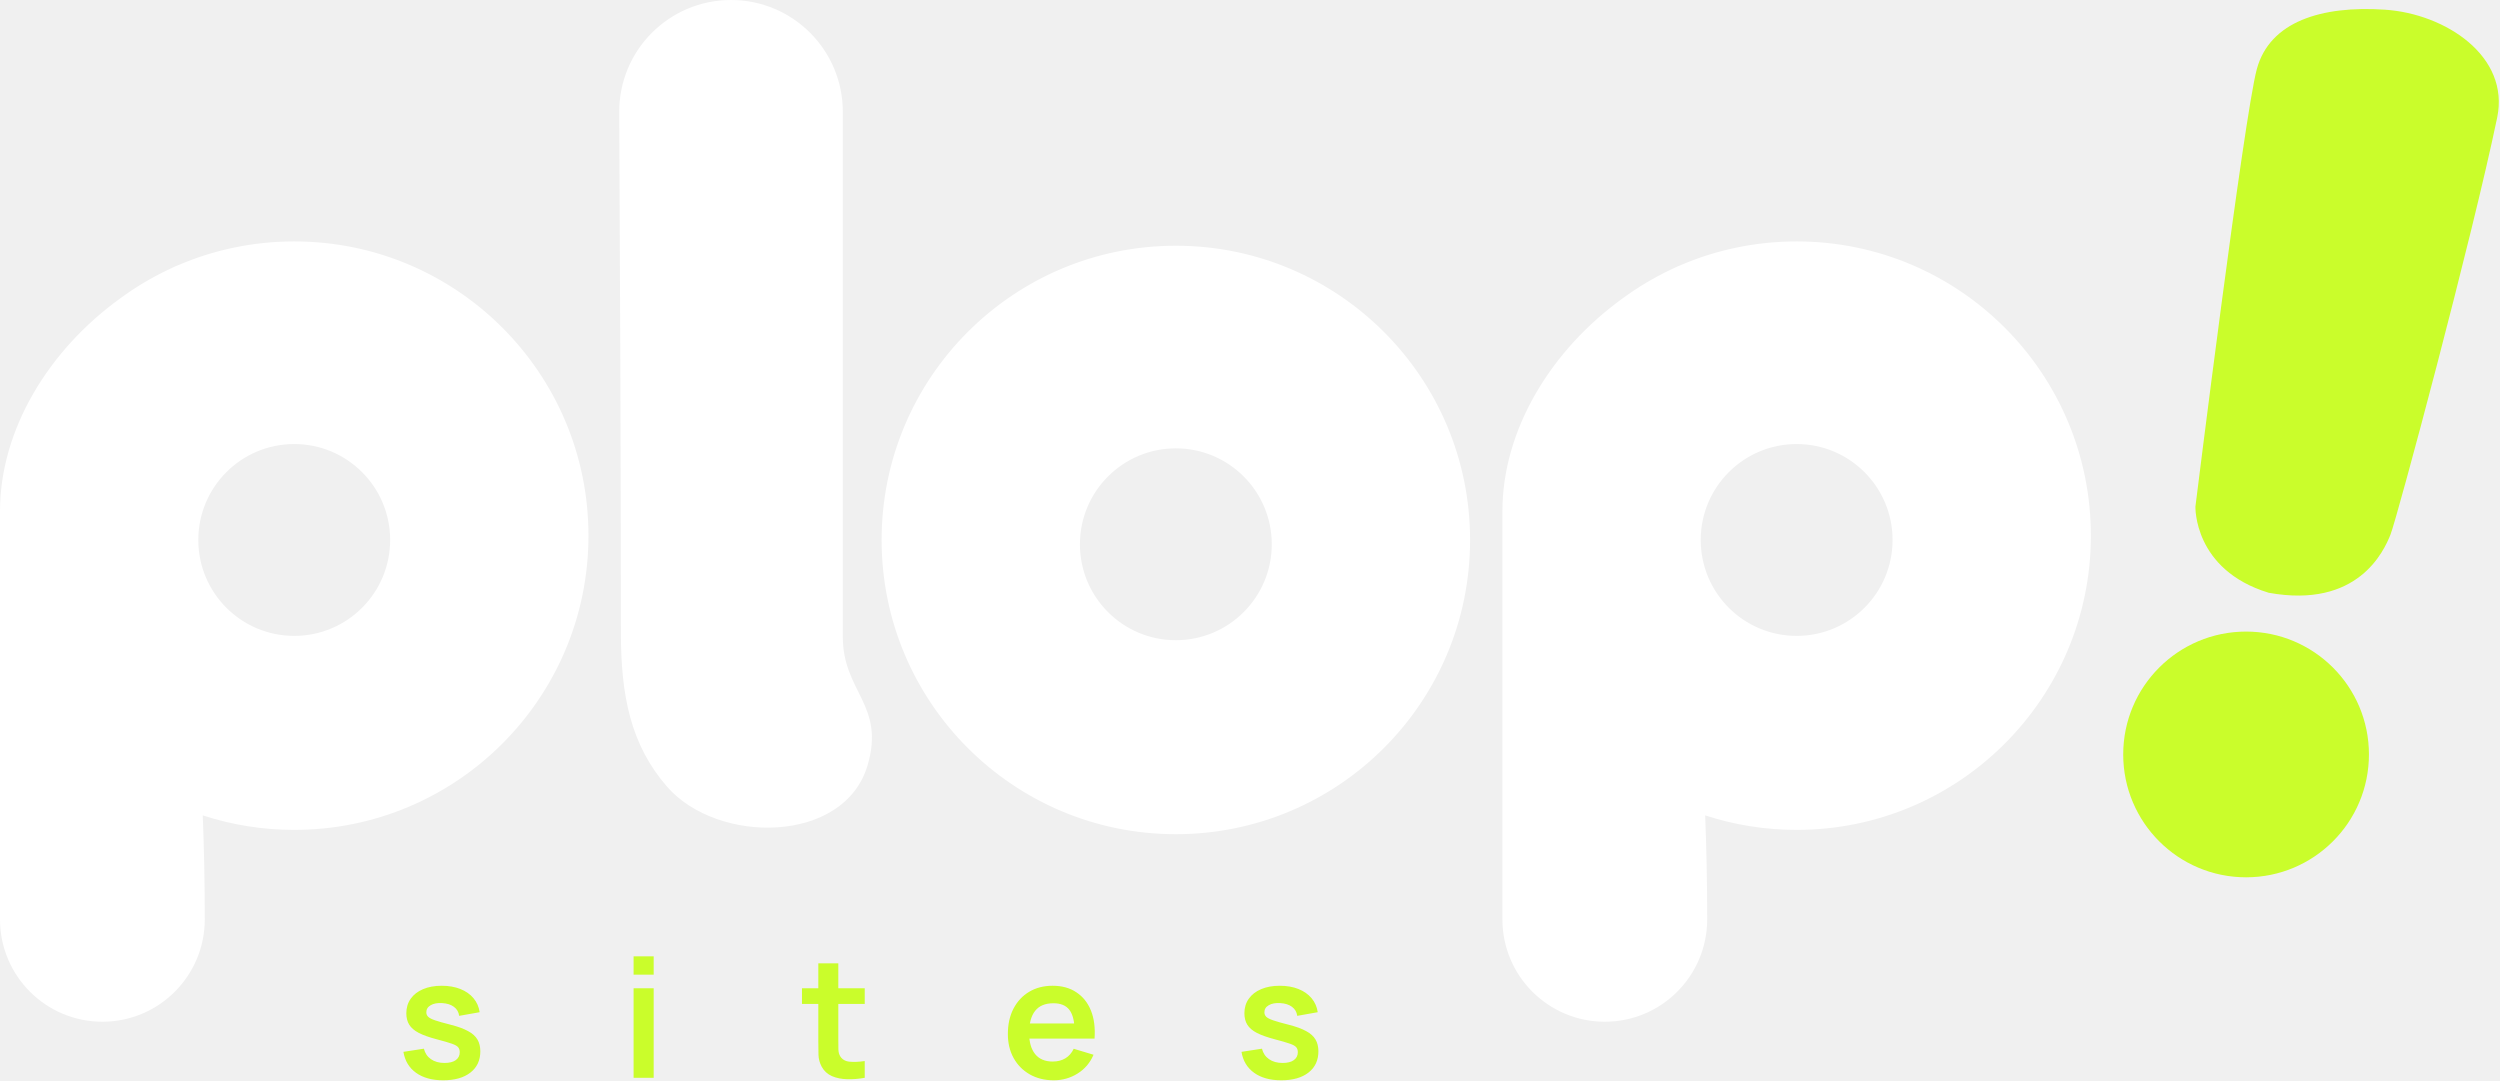
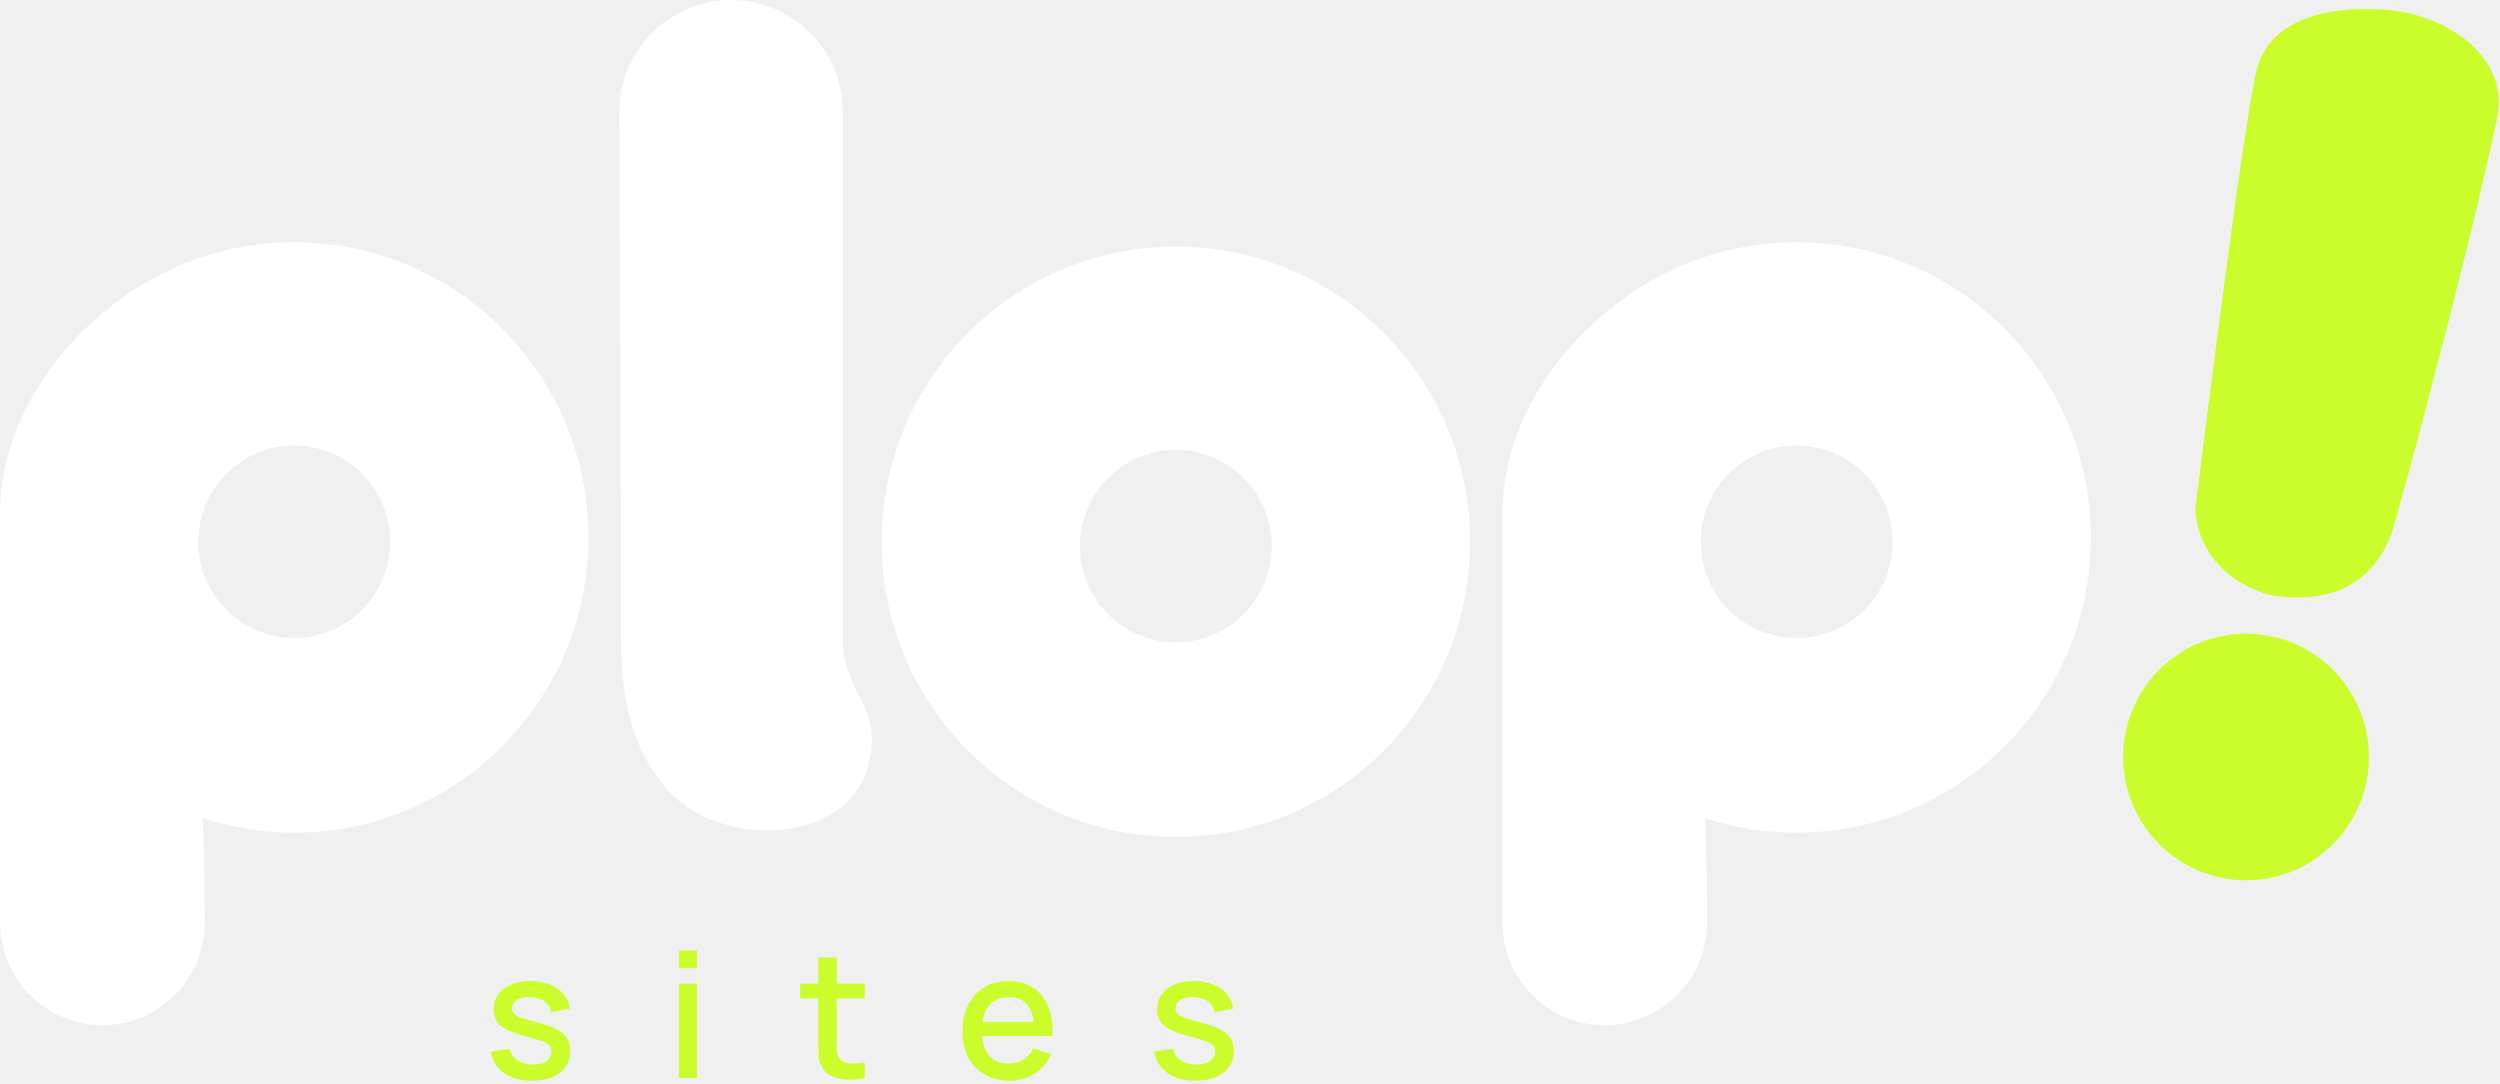
- <svg xmlns="http://www.w3.org/2000/svg" width="847" height="366" fill="none" viewBox="0 0 847 366">
-   <path fill="#fff" d="M209.797 38.04C209.692 17.04 226.682 0 247.68 0c20.913 0 37.867 16.972 37.867 37.885v177.918c0 18.623 14.412 23.005 8.398 43.453-7.877 26.783-50.84 26.892-67.918 7.303-12.415-14.241-15.663-30.916-15.662-52.216.002-53.079-.34-130.488-.568-176.304m245.978 126.872h-3.6v-8.4h4.5q.876 0 1.428.036.564.024.876.156a.8.8 0 0 1 .444.444q.132.312.156.864.036.552.036 1.44v1.32q0 .876-.036 1.44-.024.552-.156.864a.8.8 0 0 1-.444.444q-.312.132-.864.168a35 35 0 0 1-1.44.024h-.9zm0-4.8h.24v-.96q0-.18-.036-.204-.024-.036-.204-.036zm7.675 3.6h-.66a35 35 0 0 1-1.44-.024q-.552-.036-.864-.168a.8.8 0 0 1-.444-.444q-.132-.312-.168-.864a35 35 0 0 1-.024-1.44v-5.46h3.6zm4.744-7.2q.876 0 1.428.036.564.024.876.156a.8.8 0 0 1 .444.444q.132.312.156.864.036.552.036 1.44v1.32q0 .876-.036 1.44-.024.552-.156.864a.8.8 0 0 1-.444.444q-.312.132-.864.168a35 35 0 0 1-1.44.024h-1.56a35 35 0 0 1-1.44-.024q-.552-.036-.864-.168a.8.8 0 0 1-.444-.444q-.132-.312-.168-.864a35 35 0 0 1-.024-1.44v-1.32q0-.876.024-1.428.036-.564.168-.876a.8.8 0 0 1 .444-.444q.312-.132.864-.156.564-.036 1.44-.036zm-.9 2.4v.96q0 .18.024.216.036.024.216.024v-.96q0-.18-.036-.204-.024-.036-.204-.036m-11.519 23h-3.6v-8.4h4.5q.876 0 1.428.036.564.024.876.156a.8.8 0 0 1 .444.444q.132.312.156.864.036.552.036 1.44v1.32q0 .876-.036 1.44-.024.552-.156.864a.8.8 0 0 1-.444.444q-.312.132-.864.168a35 35 0 0 1-1.44.024h-.9zm0-4.8h.24v-.96q0-.18-.036-.204-.024-.036-.204-.036zm7.675-1.128q0 .876-.036 1.44-.024.552-.156.864a.8.8 0 0 1-.444.444q-.312.132-.864.168a35 35 0 0 1-1.44.024h-.66v-3.912q0-.816.024-1.32.024-.516.144-.792a.74.74 0 0 1 .396-.408q.288-.132.792-.156t1.308-.024h.936zm-2.016 3.18h2.016q0 .576-.036.9-.024.312-.168.456-.132.132-.468.168a13 13 0 0 1-.924.024h-2.004q0-.576.024-.888.036-.324.168-.456.144-.144.468-.168.336-.036.924-.036" />
-   <path fill="#fff" fill-rule="evenodd" d="M99.686 81.794c55.055 0 99.686 44.63 99.686 99.685s-44.631 99.686-99.686 99.686a99.6 99.6 0 0 1-30.993-4.913c.417 10.465.685 22.036.685 35.221 0 19.159-15.53 34.69-34.689 34.69S0 330.632 0 311.473V173.236c0-27.781 16.595-54.751 40.806-72.204a99.7 99.7 0 0 1 16.17-9.65q1.263-.612 2.543-1.19.316-.142.619-.244c12.125-5.246 25.496-8.154 39.548-8.154m0 68.648c-17.949 0-32.499 14.55-32.499 32.498s14.55 32.498 32.499 32.498c17.948 0 32.498-14.55 32.498-32.498s-14.55-32.498-32.498-32.498m509.017-68.648c55.055 0 99.686 44.63 99.686 99.685s-44.631 99.686-99.686 99.686a99.6 99.6 0 0 1-30.992-4.913c.417 10.465.685 22.036.685 35.221 0 19.159-15.531 34.69-34.689 34.69s-34.689-15.531-34.689-34.69V173.236c0-27.781 16.594-54.751 40.806-72.204a99.7 99.7 0 0 1 16.169-9.65q1.264-.612 2.544-1.19.316-.142.618-.244c12.125-5.246 25.497-8.154 39.548-8.154m0 68.648c-17.948 0-32.498 14.55-32.498 32.498s14.55 32.498 32.498 32.498c17.949 0 32.499-14.55 32.499-32.498s-14.55-32.498-32.499-32.498M398.377 83.254c55.055 0 99.686 44.631 99.686 99.686s-44.631 99.686-99.686 99.686-99.686-44.631-99.686-99.686 44.631-99.686 99.686-99.686m0 68.648c-17.948 0-32.498 14.55-32.498 32.499 0 17.948 14.55 32.498 32.498 32.498 17.949 0 32.499-14.55 32.499-32.498 0-17.949-14.55-32.499-32.499-32.499" clip-rule="evenodd" />
-   <circle cx="760.971" cy="255.605" r="41.627" fill="#cafd2b" />
-   <path fill="#cafd2b" d="M743.809 171.621s-.73 21.419 24.83 29.211c30.307 5.477 39.071-14.241 41.262-19.718s27.751-100.781 36.15-141.313c4.312-20.813-17.574-35.131-37.976-36.515-21.544-1.46-39.071 4.017-43.453 20.084-4.381 16.066-20.813 148.251-20.813 148.251M150.142 366q-5.648 0-9.176-2.528-3.53-2.529-4.292-7.108l6.946-1.068q.536 2.248 2.371 3.54 1.835 1.293 4.631 1.292 2.457 0 3.783-.955 1.356-.983 1.356-2.669 0-1.04-.508-1.657-.48-.646-2.146-1.236t-5.111-1.489q-3.84-1.013-6.099-2.163-2.259-1.18-3.247-2.782-.988-1.601-.988-3.877 0-2.837 1.497-4.944 1.496-2.108 4.178-3.231 2.683-1.152 6.325-1.152 3.558 0 6.296 1.096 2.767 1.096 4.462 3.118 1.693 2.023 2.089 4.748l-6.946 1.236q-.254-1.938-1.779-3.062-1.496-1.124-4.009-1.264-2.4-.14-3.868.73-1.469.843-1.469 2.388 0 .871.593 1.489.594.618 2.372 1.236 1.807.618 5.365 1.517 3.642.927 5.816 2.135 2.202 1.18 3.163 2.838.988 1.658.988 4.017 0 4.58-3.36 7.192-3.332 2.613-9.233 2.613m64.518-35.791V324h6.805v6.209zm0 34.948v-30.341h6.805v30.341zm78.311 0q-3.02.562-5.929.478-2.88-.057-5.167-1.04-2.287-1.011-3.473-3.174-1.045-1.966-1.101-4.018a169 169 0 0 1-.057-4.635v-26.38h6.777v25.987q0 1.826.028 3.202.057 1.377.593 2.248 1.017 1.685 3.247 1.882t5.082-.225zm-21.261-25.031v-5.31h21.261v5.31zM357.024 366q-4.63 0-8.132-1.995-3.501-1.994-5.477-5.534-1.949-3.54-1.949-8.147 0-4.973 1.92-8.625 1.92-3.681 5.337-5.703t7.906-2.023q4.743 0 8.047 2.22 3.332 2.191 4.941 6.208t1.214 9.468h-6.748v-2.472q-.029-4.945-1.751-7.22-1.722-2.276-5.421-2.276-4.179 0-6.212 2.585-2.033 2.556-2.033 7.501 0 4.607 2.033 7.135 2.033 2.529 5.93 2.529 2.512 0 4.32-1.096 1.834-1.124 2.823-3.231l6.72 2.023q-1.75 4.102-5.421 6.377-3.642 2.276-8.047 2.276m-10.504-14.131v-5.113h20.979v5.113zM434.081 366q-5.647 0-9.176-2.528t-4.292-7.108l6.946-1.068q.536 2.248 2.371 3.54 1.835 1.293 4.631 1.292 2.457 0 3.783-.955 1.356-.983 1.356-2.669 0-1.04-.508-1.657-.48-.646-2.146-1.236t-5.111-1.489q-3.84-1.013-6.099-2.163-2.259-1.18-3.247-2.782-.988-1.601-.988-3.877 0-2.837 1.497-4.944 1.496-2.108 4.178-3.231 2.683-1.152 6.325-1.152 3.558 0 6.296 1.096 2.767 1.096 4.462 3.118 1.693 2.023 2.089 4.748l-6.946 1.236q-.253-1.938-1.779-3.062-1.496-1.124-4.009-1.264-2.4-.14-3.868.73-1.469.843-1.469 2.388 0 .871.593 1.489.594.618 2.372 1.236 1.807.618 5.365 1.517 3.642.927 5.816 2.135 2.203 1.18 3.163 2.838.988 1.658.988 4.017 0 4.58-3.36 7.192-3.332 2.613-9.233 2.613" />
+ <svg xmlns="http://www.w3.org/2000/svg" width="429" height="186" fill="none" viewBox="0 0 429 186">
+   <g clip-path="url(#clip0_396_222)">
+     <path fill="#fff" d="M106.261 19.331C106.208 8.661 114.813 0 125.448 0c10.593 0 19.18 8.625 19.18 19.253v90.417c0 9.465 7.299 11.691 4.253 22.083-3.989 13.611-25.75 13.666-34.4 3.711-6.288-7.237-7.933-15.711-7.933-26.536.002-26.974-.172-66.313-.287-89.597m124.586 64.476h-1.823v-4.269h2.279q.444 0 .723.019.286.012.444.079.157.067.225.226.067.158.079.439.018.28.018.731v.671q0 .445-.018.732a1.3 1.3 0 0 1-.079.44.4.4 0 0 1-.225.225 1.4 1.4 0 0 1-.438.085q-.279.012-.729.012h-.456zm0-2.44h.122v-.487q0-.092-.019-.104-.012-.018-.103-.018zm3.887 1.83h-.334q-.444 0-.729-.012a1.4 1.4 0 0 1-.438-.085.4.4 0 0 1-.225-.226 1.4 1.4 0 0 1-.085-.439 18 18 0 0 1-.012-.732v-2.775h1.823zm2.403-3.659q.444 0 .723.019.286.012.444.079t.225.226.079.439q.018.28.018.731v.671q0 .445-.018.732a1.3 1.3 0 0 1-.079.44.4.4 0 0 1-.225.225 1.4 1.4 0 0 1-.437.085q-.28.012-.73.012h-.79q-.444 0-.729-.012a1.4 1.4 0 0 1-.438-.085.4.4 0 0 1-.225-.226 1.4 1.4 0 0 1-.085-.439 18 18 0 0 1-.012-.732v-.67q0-.446.012-.726.018-.287.085-.445a.4.4 0 0 1 .225-.226q.157-.067.438-.08.285-.017.729-.018zm-.456 1.22v.488q0 .091.013.11.018.012.109.012v-.488q0-.092-.018-.104-.012-.018-.104-.018m-5.834 11.689h-1.823v-4.27h2.279q.444 0 .723.019.286.012.444.08.157.067.225.225.067.159.079.439.018.28.018.732v.67q0 .446-.018.732a1.3 1.3 0 0 1-.079.44.4.4 0 0 1-.225.225 1.4 1.4 0 0 1-.438.085q-.279.013-.729.013h-.456zm0-2.44h.122v-.488q0-.09-.019-.103-.012-.02-.103-.019zm3.887-.573q0 .445-.018.732a1.3 1.3 0 0 1-.079.439.4.4 0 0 1-.225.225 1.4 1.4 0 0 1-.437.086q-.28.012-.73.012h-.334V88.94q0-.414.012-.67a1.2 1.2 0 0 1 .073-.403.37.37 0 0 1 .201-.208q.146-.066.401-.079t.662-.012h.474zm-1.021 1.616h1.021q0 .293-.018.457-.012.159-.085.232-.066.067-.237.085a7 7 0 0 1-.468.013h-1.015q0-.293.012-.452.019-.165.085-.231.073-.075.237-.086.171-.018.468-.018" />
+     <path fill="#fff" fill-rule="evenodd" d="M50.49 41.567c27.885 0 50.491 22.681 50.491 50.66s-22.606 50.66-50.49 50.66a50.3 50.3 0 0 1-15.698-2.497c.21 5.319.347 11.199.347 17.9 0 9.736-7.867 17.629-17.57 17.629-9.704 0-17.57-7.893-17.57-17.629V88.038C0 73.92 8.405 60.214 20.668 51.344a50.4 50.4 0 0 1 8.19-4.904q.64-.31 1.288-.605.16-.073.313-.124a50.2 50.2 0 0 1 20.031-4.144m0 34.887c-9.09 0-16.46 7.394-16.46 16.516s7.37 16.515 16.46 16.515 16.46-7.394 16.46-16.516c0-9.12-7.37-16.515-16.46-16.515m257.814-34.887c27.885 0 50.49 22.681 50.49 50.66s-22.605 50.66-50.49 50.66c-5.48 0-10.756-.876-15.697-2.497a448 448 0 0 1 .347 17.9c0 9.736-7.867 17.629-17.57 17.629-9.704 0-17.57-7.893-17.57-17.629V88.038c0-14.118 8.405-27.824 20.668-36.694a50.5 50.5 0 0 1 8.19-4.904q.64-.31 1.288-.605.161-.073.313-.124a50.2 50.2 0 0 1 20.031-4.144m0 34.887c-9.09 0-16.46 7.394-16.46 16.516s7.37 16.515 16.46 16.515 16.461-7.394 16.461-16.516c0-9.12-7.37-16.515-16.461-16.515M201.775 42.31c27.885 0 50.491 22.68 50.491 50.66 0 27.978-22.606 50.66-50.491 50.66s-50.49-22.682-50.49-50.66c0-27.98 22.605-50.66 50.49-50.66m0 34.886c-9.09 0-16.46 7.394-16.46 16.516s7.37 16.515 16.46 16.515 16.461-7.394 16.461-16.515-7.37-16.516-16.461-16.516" clip-rule="evenodd" />
+     <path fill="#cafd2b" d="M385.427 151.052c11.644 0 21.084-9.471 21.084-21.154s-9.44-21.155-21.084-21.155-21.084 9.471-21.084 21.155c0 11.683 9.44 21.154 21.084 21.154m-8.693-63.835s-.369 10.885 12.577 14.845c15.35 2.784 19.789-7.237 20.899-10.02 1.109-2.784 14.055-51.217 18.309-71.815 2.184-10.578-8.901-17.854-19.234-18.557-10.912-.742-19.789 2.041-22.009 10.206s-10.542 75.341-10.542 75.341M91.295 185.435q-2.955 0-4.815-1.305t-2.28-3.675l3.21-.495q.3 1.26 1.38 1.995 1.095.72 2.715.72 1.47 0 2.295-.6.84-.6.84-1.65 0-.615-.3-.99-.285-.39-1.215-.735t-2.835-.855q-2.085-.54-3.315-1.155-1.215-.63-1.74-1.455-.51-.84-.51-2.025 0-1.47.78-2.565t2.19-1.695q1.425-.6 3.33-.6 1.86 0 3.315.585t2.355 1.665q.9 1.065 1.08 2.505l-3.21.585q-.165-1.17-1.095-1.845t-2.415-.735q-1.425-.06-2.31.48-.885.525-.885 1.455 0 .54.33.915.345.375 1.32.72t2.88.825q2.04.525 3.24 1.17 1.2.63 1.71 1.515.525.87.525 2.115 0 2.4-1.755 3.765-1.74 1.365-4.815 1.365m25.189-19.29V163.1h3.135v3.045zm0 18.855v-16.2h3.135V185zm31.909 0q-1.53.3-3 .255t-2.625-.57-1.74-1.65q-.525-1.005-.57-2.04-.03-1.05-.03-2.37V164.3h3.15v14.175q0 .975.015 1.695.03.72.315 1.215.54.93 1.71 1.065 1.185.12 2.775-.105zm-11.07-13.68v-2.52h11.07v2.52zm35.909 14.13q-2.415 0-4.245-1.05a7.47 7.47 0 0 1-2.835-2.955q-1.005-1.905-1.005-4.41 0-2.655.99-4.605 1.005-1.95 2.79-3.015t4.155-1.065q2.475 0 4.215 1.155 1.74 1.14 2.595 3.255.87 2.115.69 5.025h-3.135v-1.14q-.03-2.82-1.08-4.17-1.035-1.35-3.165-1.35-2.355 0-3.54 1.485t-1.185 4.29q0 2.67 1.185 4.14 1.185 1.455 3.42 1.455 1.47 0 2.535-.66 1.08-.675 1.68-1.92l3.075.975q-.945 2.175-2.865 3.375-1.92 1.185-4.275 1.185m-5.775-7.665v-2.445h11.565v2.445zm37.686 7.65q-2.955 0-4.815-1.305t-2.28-3.675l3.21-.495q.3 1.26 1.38 1.995 1.095.72 2.715.72 1.47 0 2.295-.6.84-.6.84-1.65 0-.615-.3-.99-.285-.39-1.215-.735t-2.835-.855q-2.085-.54-3.315-1.155-1.215-.63-1.74-1.455-.51-.84-.51-2.025 0-1.47.78-2.565t2.19-1.695q1.425-.6 3.33-.6 1.86 0 3.315.585t2.355 1.665q.9 1.065 1.08 2.505l-3.21.585q-.165-1.17-1.095-1.845t-2.415-.735q-1.425-.06-2.31.48-.885.525-.885 1.455 0 .54.33.915.345.375 1.32.72t2.88.825q2.04.525 3.24 1.17 1.2.63 1.71 1.515.525.87.525 2.115 0 2.4-1.755 3.765-1.74 1.365-4.815 1.365" />
+   </g>
+   <defs>
+     <clipPath id="clip0_396_222">
+       <path fill="#fff" d="M0 0h429v186H0z" />
+     </clipPath>
+   </defs>
</svg>
